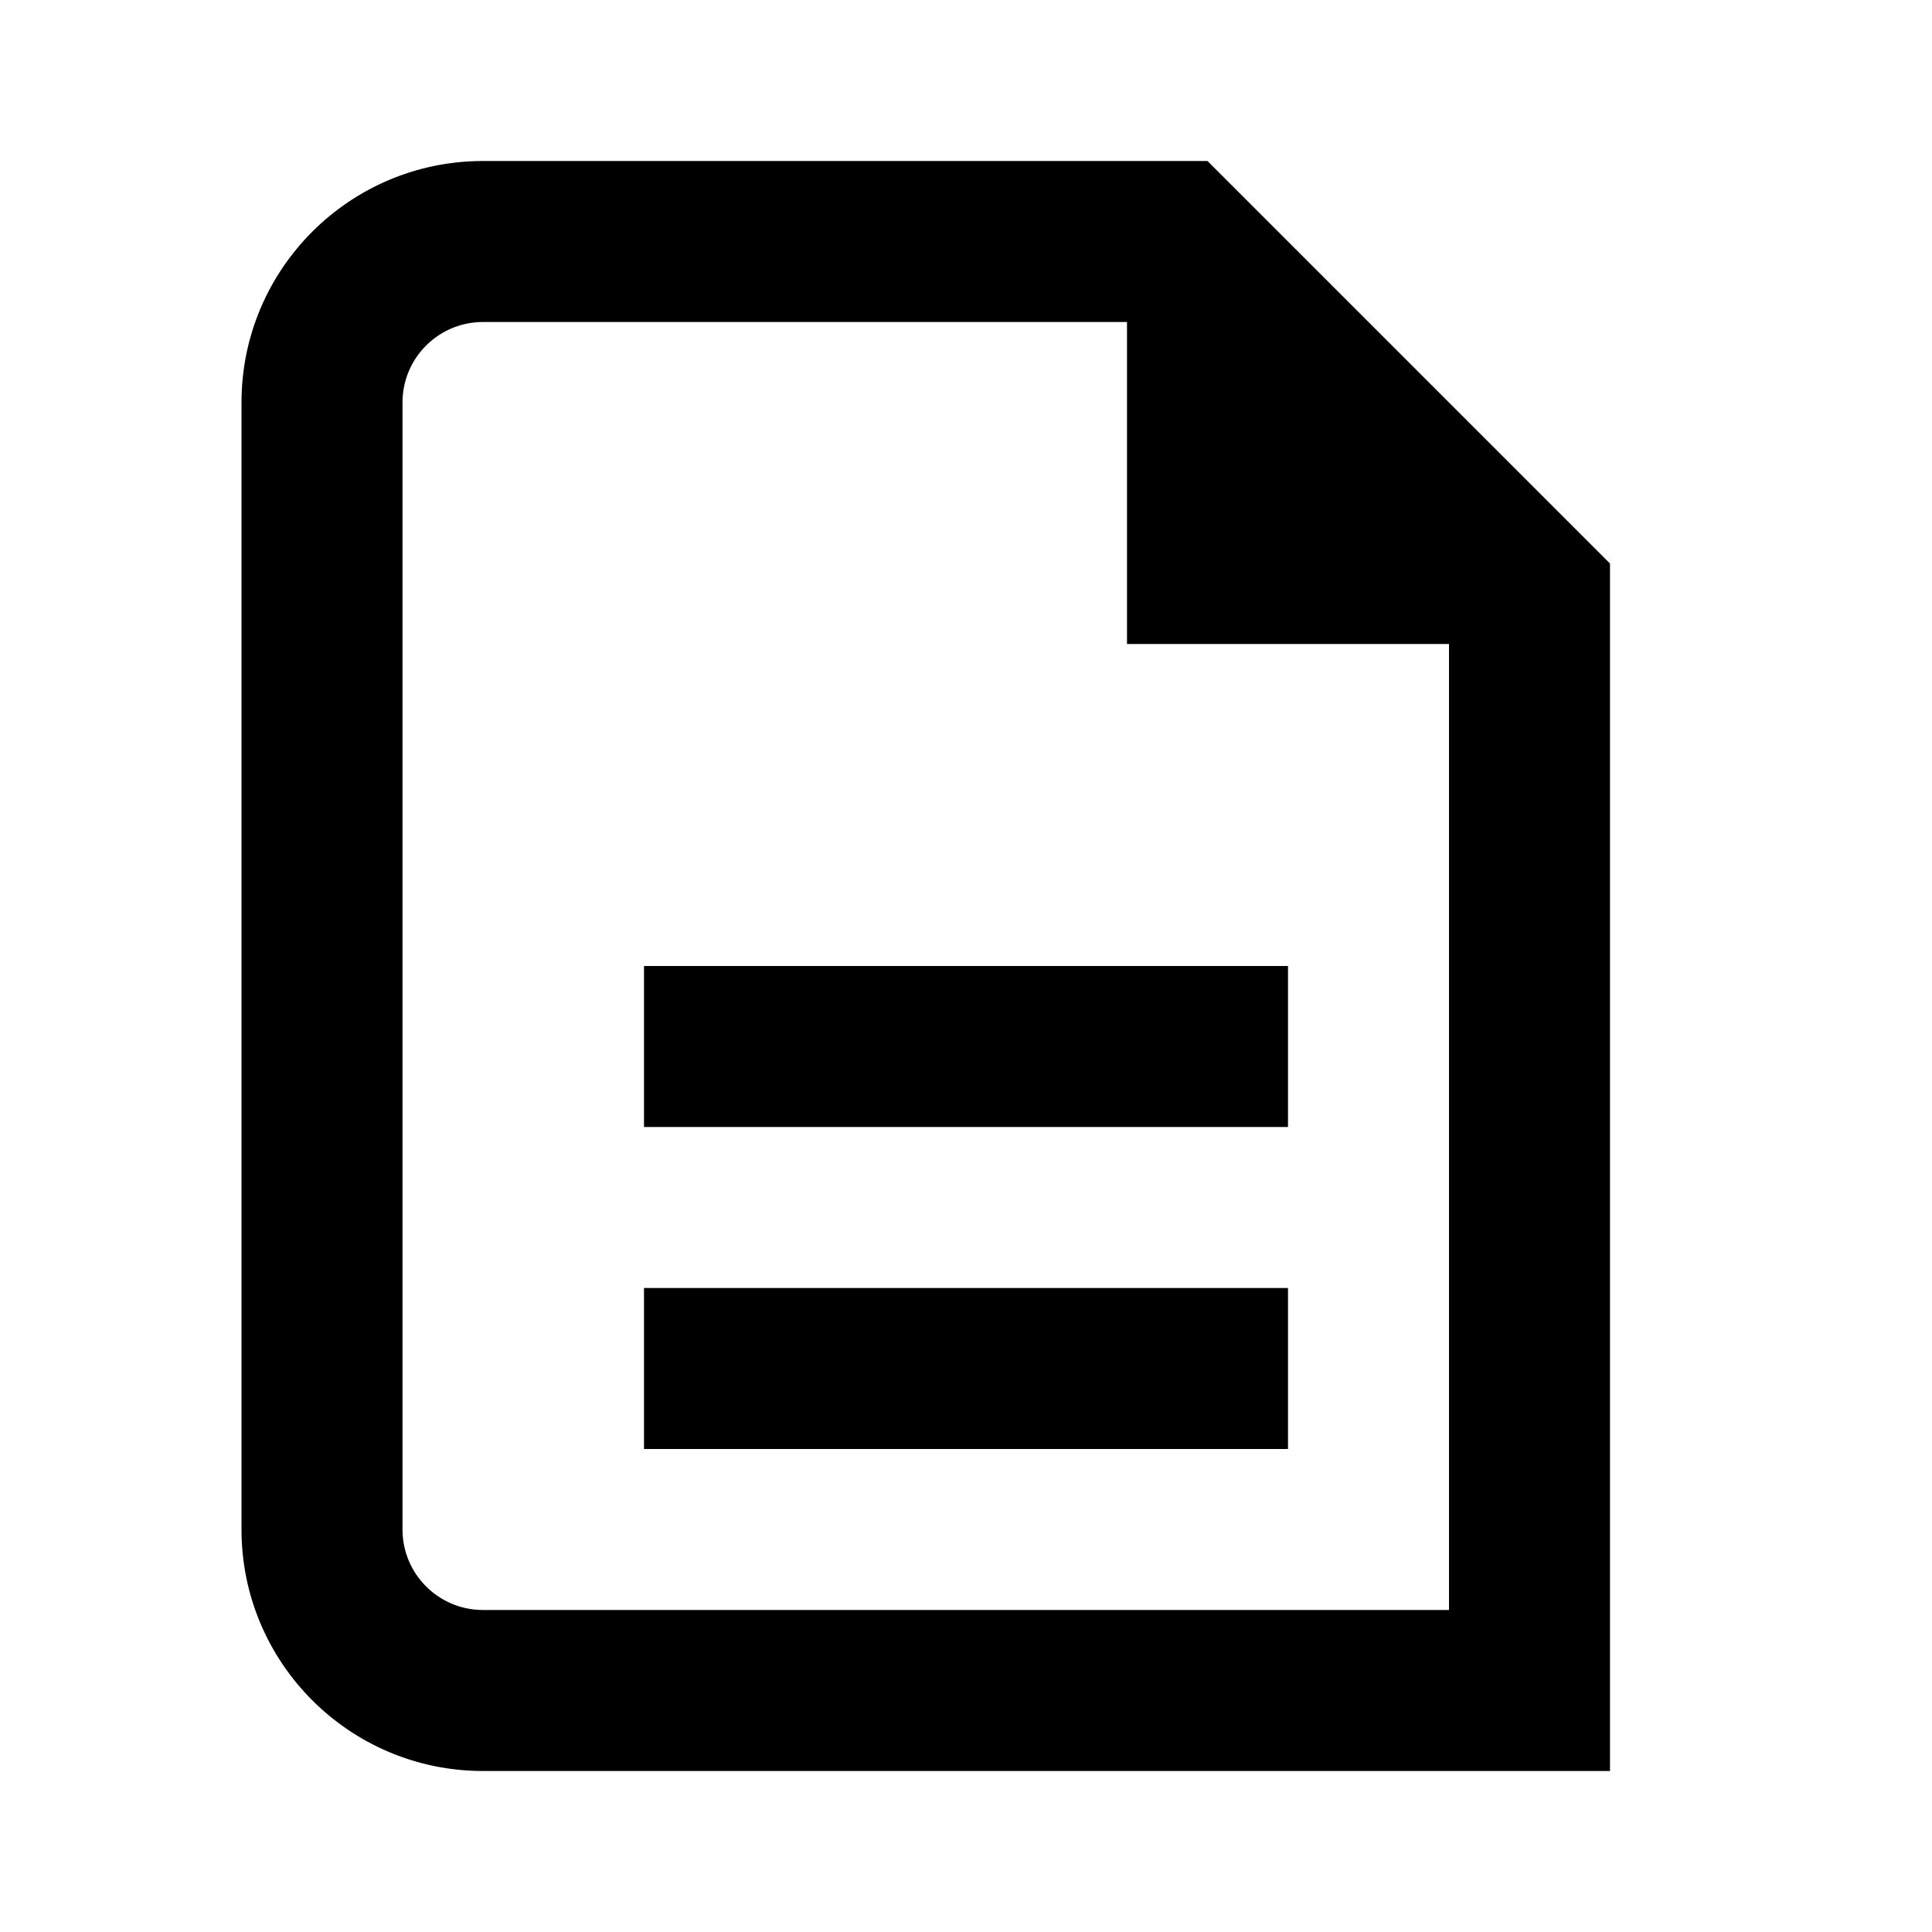
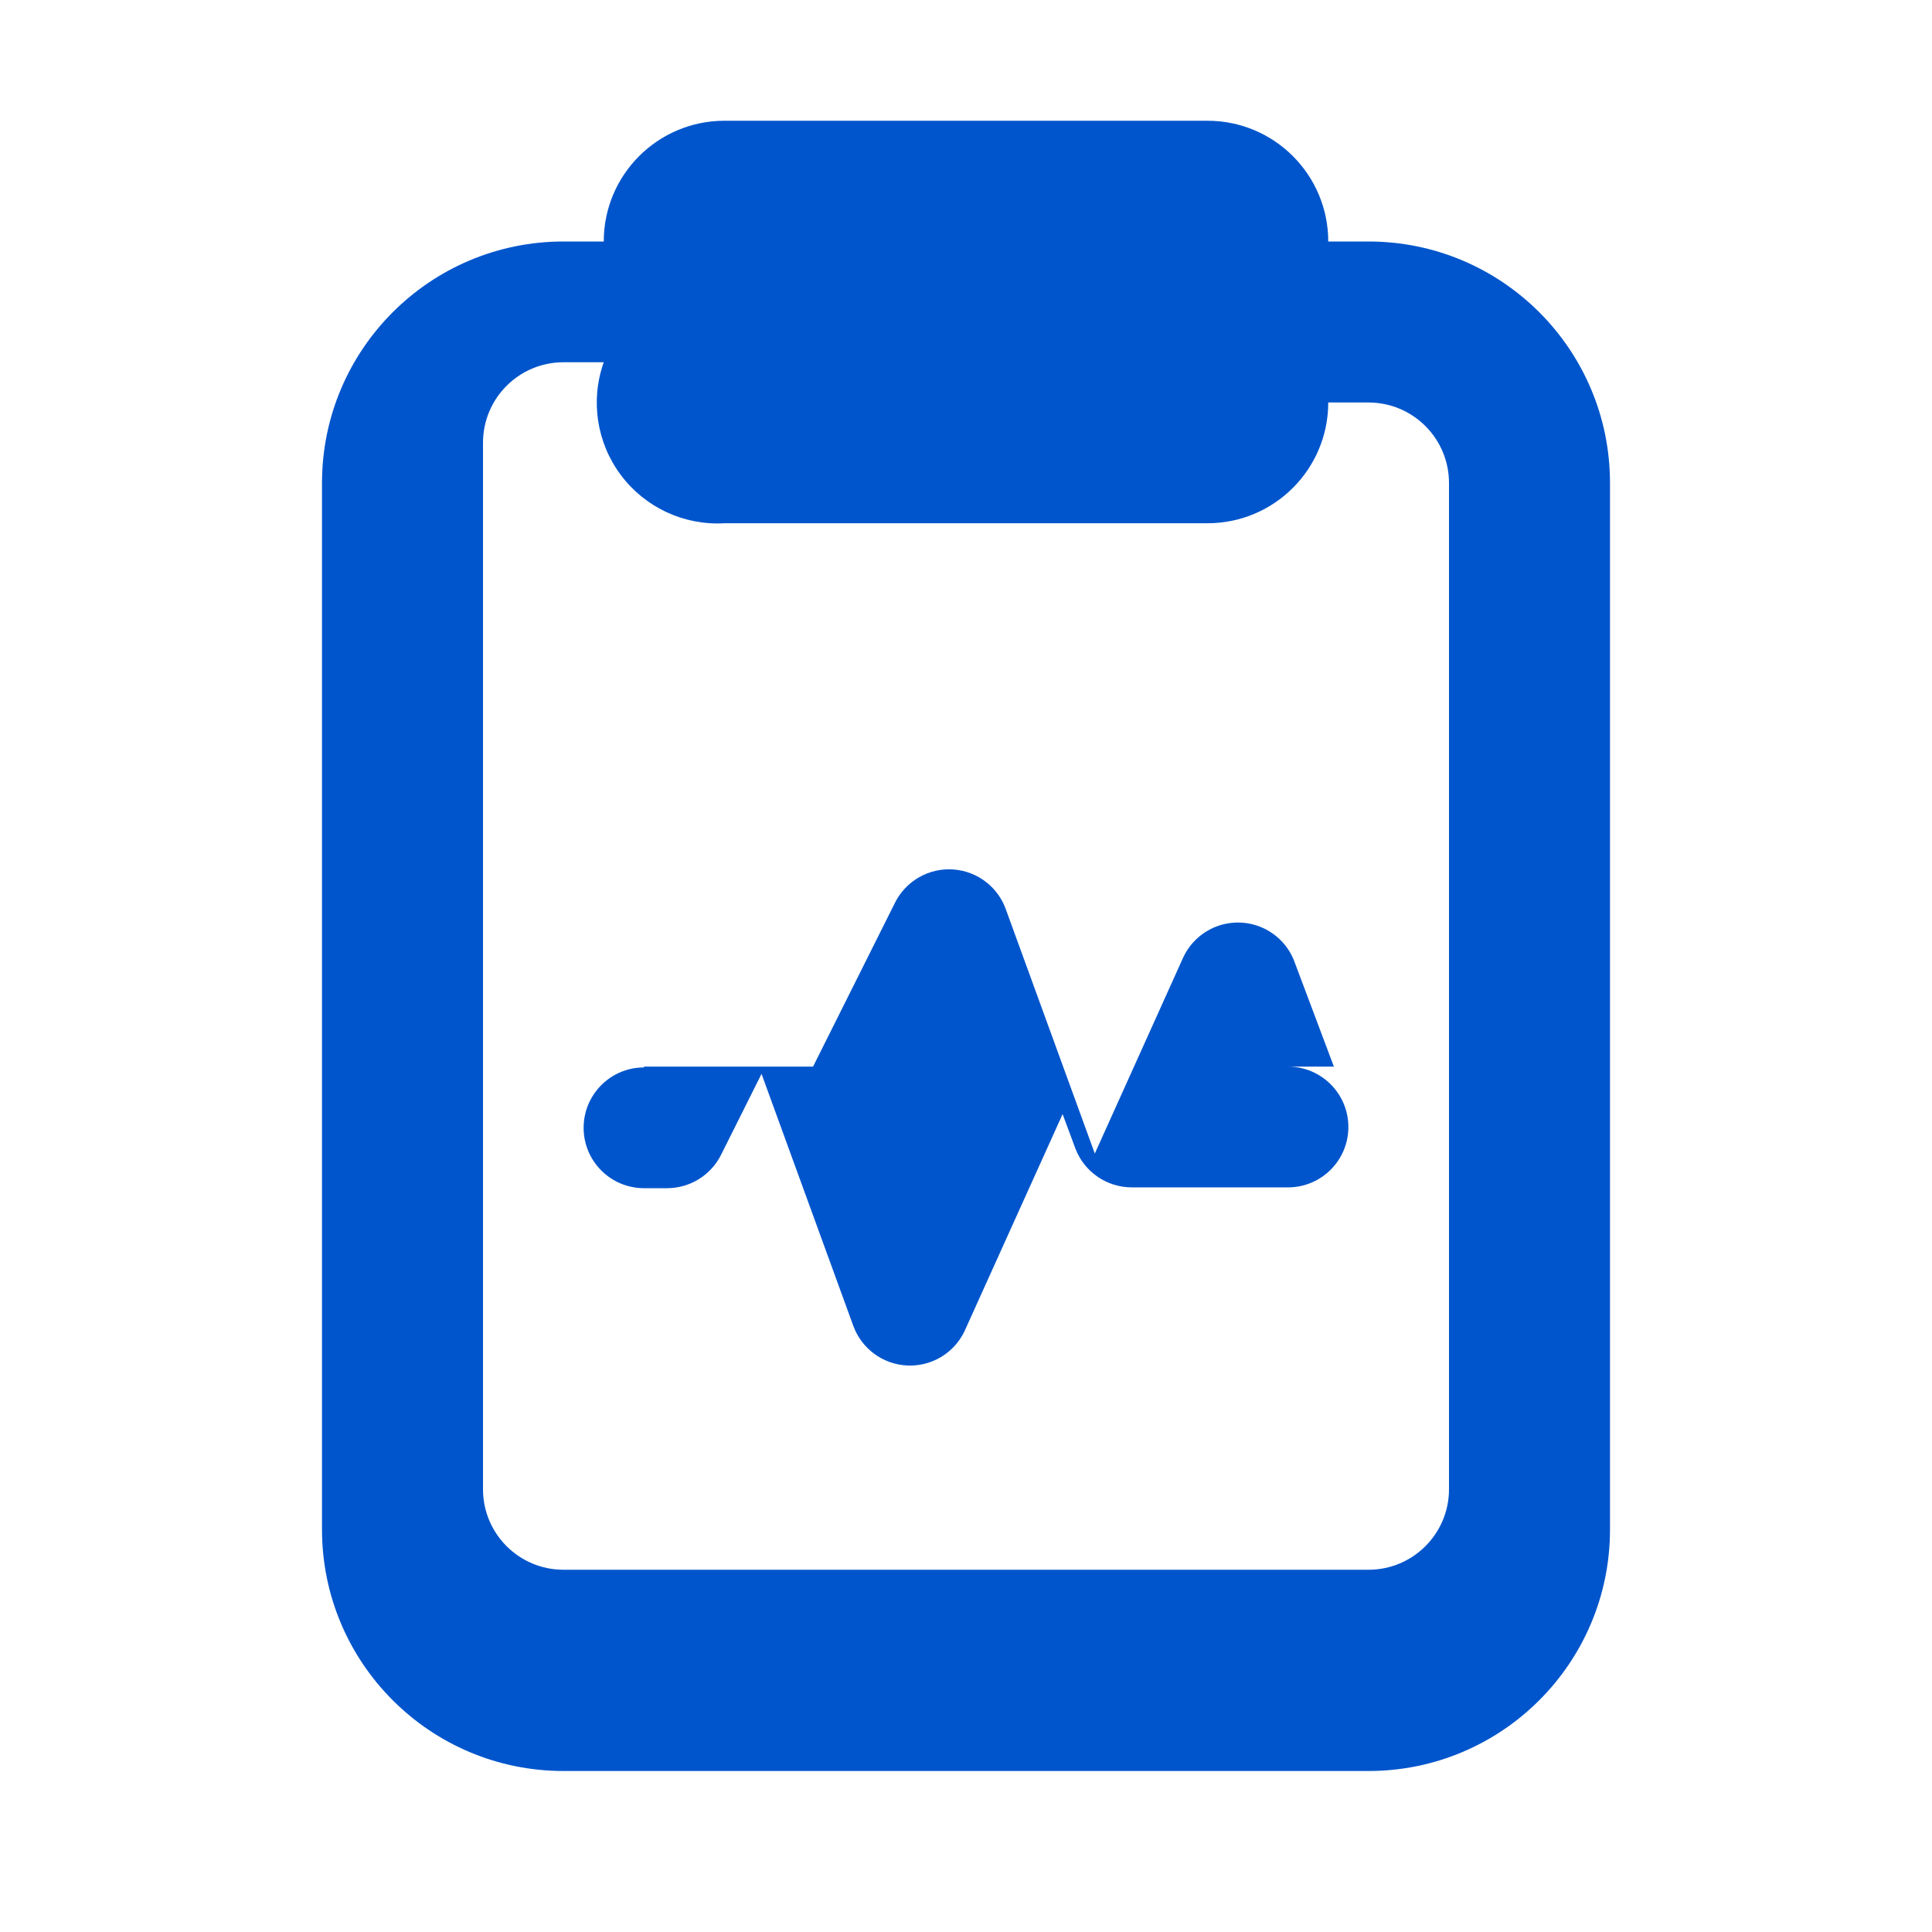
<svg xmlns="http://www.w3.org/2000/svg" viewBox="0 0 24 24">
-   <path fill="currentColor" d="M6 2h9l5 5v15H6a3 3 0 0 1-3-3V5a3 3 0 0 1 3-3Zm8 2H6a1 1 0 0 0-1 1v14a1 1 0 0 0 1 1h12V8h-4V4Zm-6 8h8v2H8v-2Zm0 4h8v2H8v-2Z" />
+   <path fill="#0055CC" d="M9 1.5h6a1.5 1.5 0 0 1 1.5 1.5H17a3 3 0 0 1 3 3v13a3 3 0 0 1-3 3H7a3 3 0 0 1-3-3V6a3 3 0 0 1 3-3h.5A1.5 1.5 0 0 1 9 1.5Zm-1.5 3H7a1 1 0 0 0-1 1v13a1 1 0 0 0 1 1h10a1 1 0 0 0 1-1V6a1 1 0 0 0-1-1h-.5a1.5 1.5 0 0 1-1.5 1.5H9A1.5 1.5 0 0 1 7.5 4.5Zm.5 8.75h2.1l1.02-2.04a.75.75 0 0 1 1.38.1l1.1 3.02 1.1-2.44a.75.75 0 0 1 1.37.03l.5 1.33H16a.75.75 0 0 1 0 1.5h-1.94a.75.75 0 0 1-.7-.48l-.16-.43-1.22 2.7a.75.75 0 0 1-1.38-.07l-1.14-3.13-.5 1a.75.75 0 0 1-.67.42H8a.75.75 0 0 1 0-1.5Z" />
</svg>
